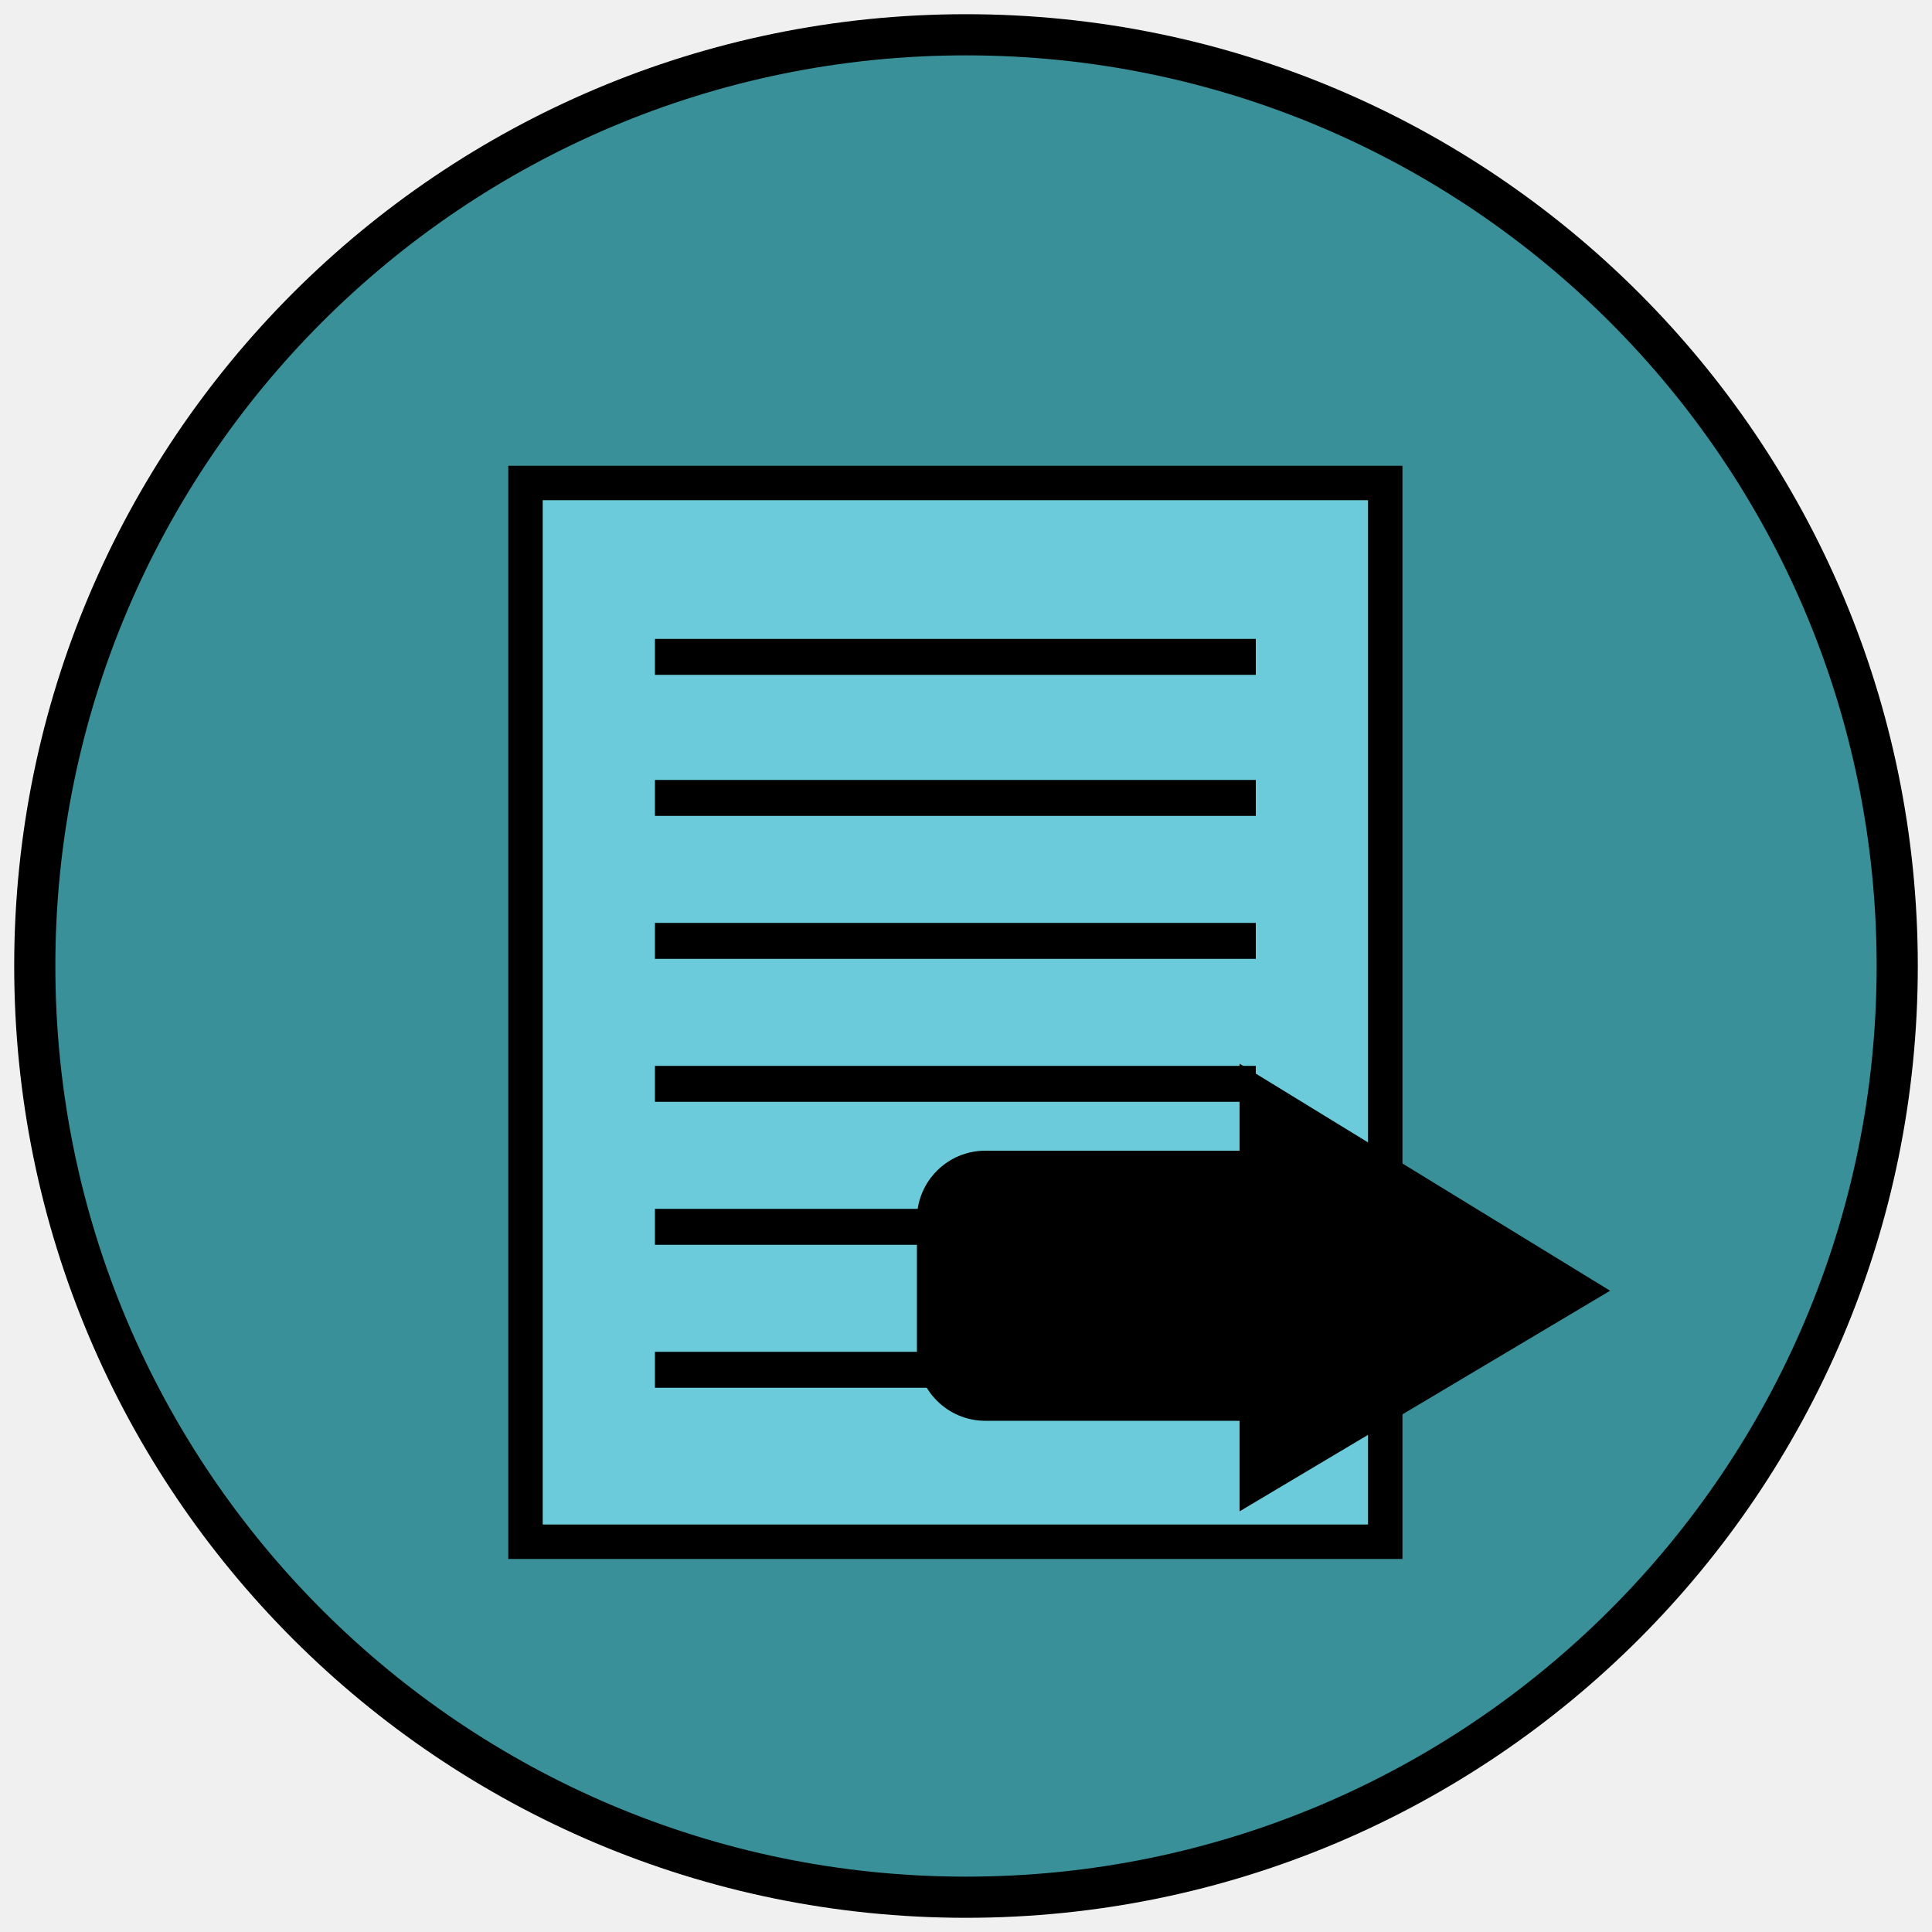
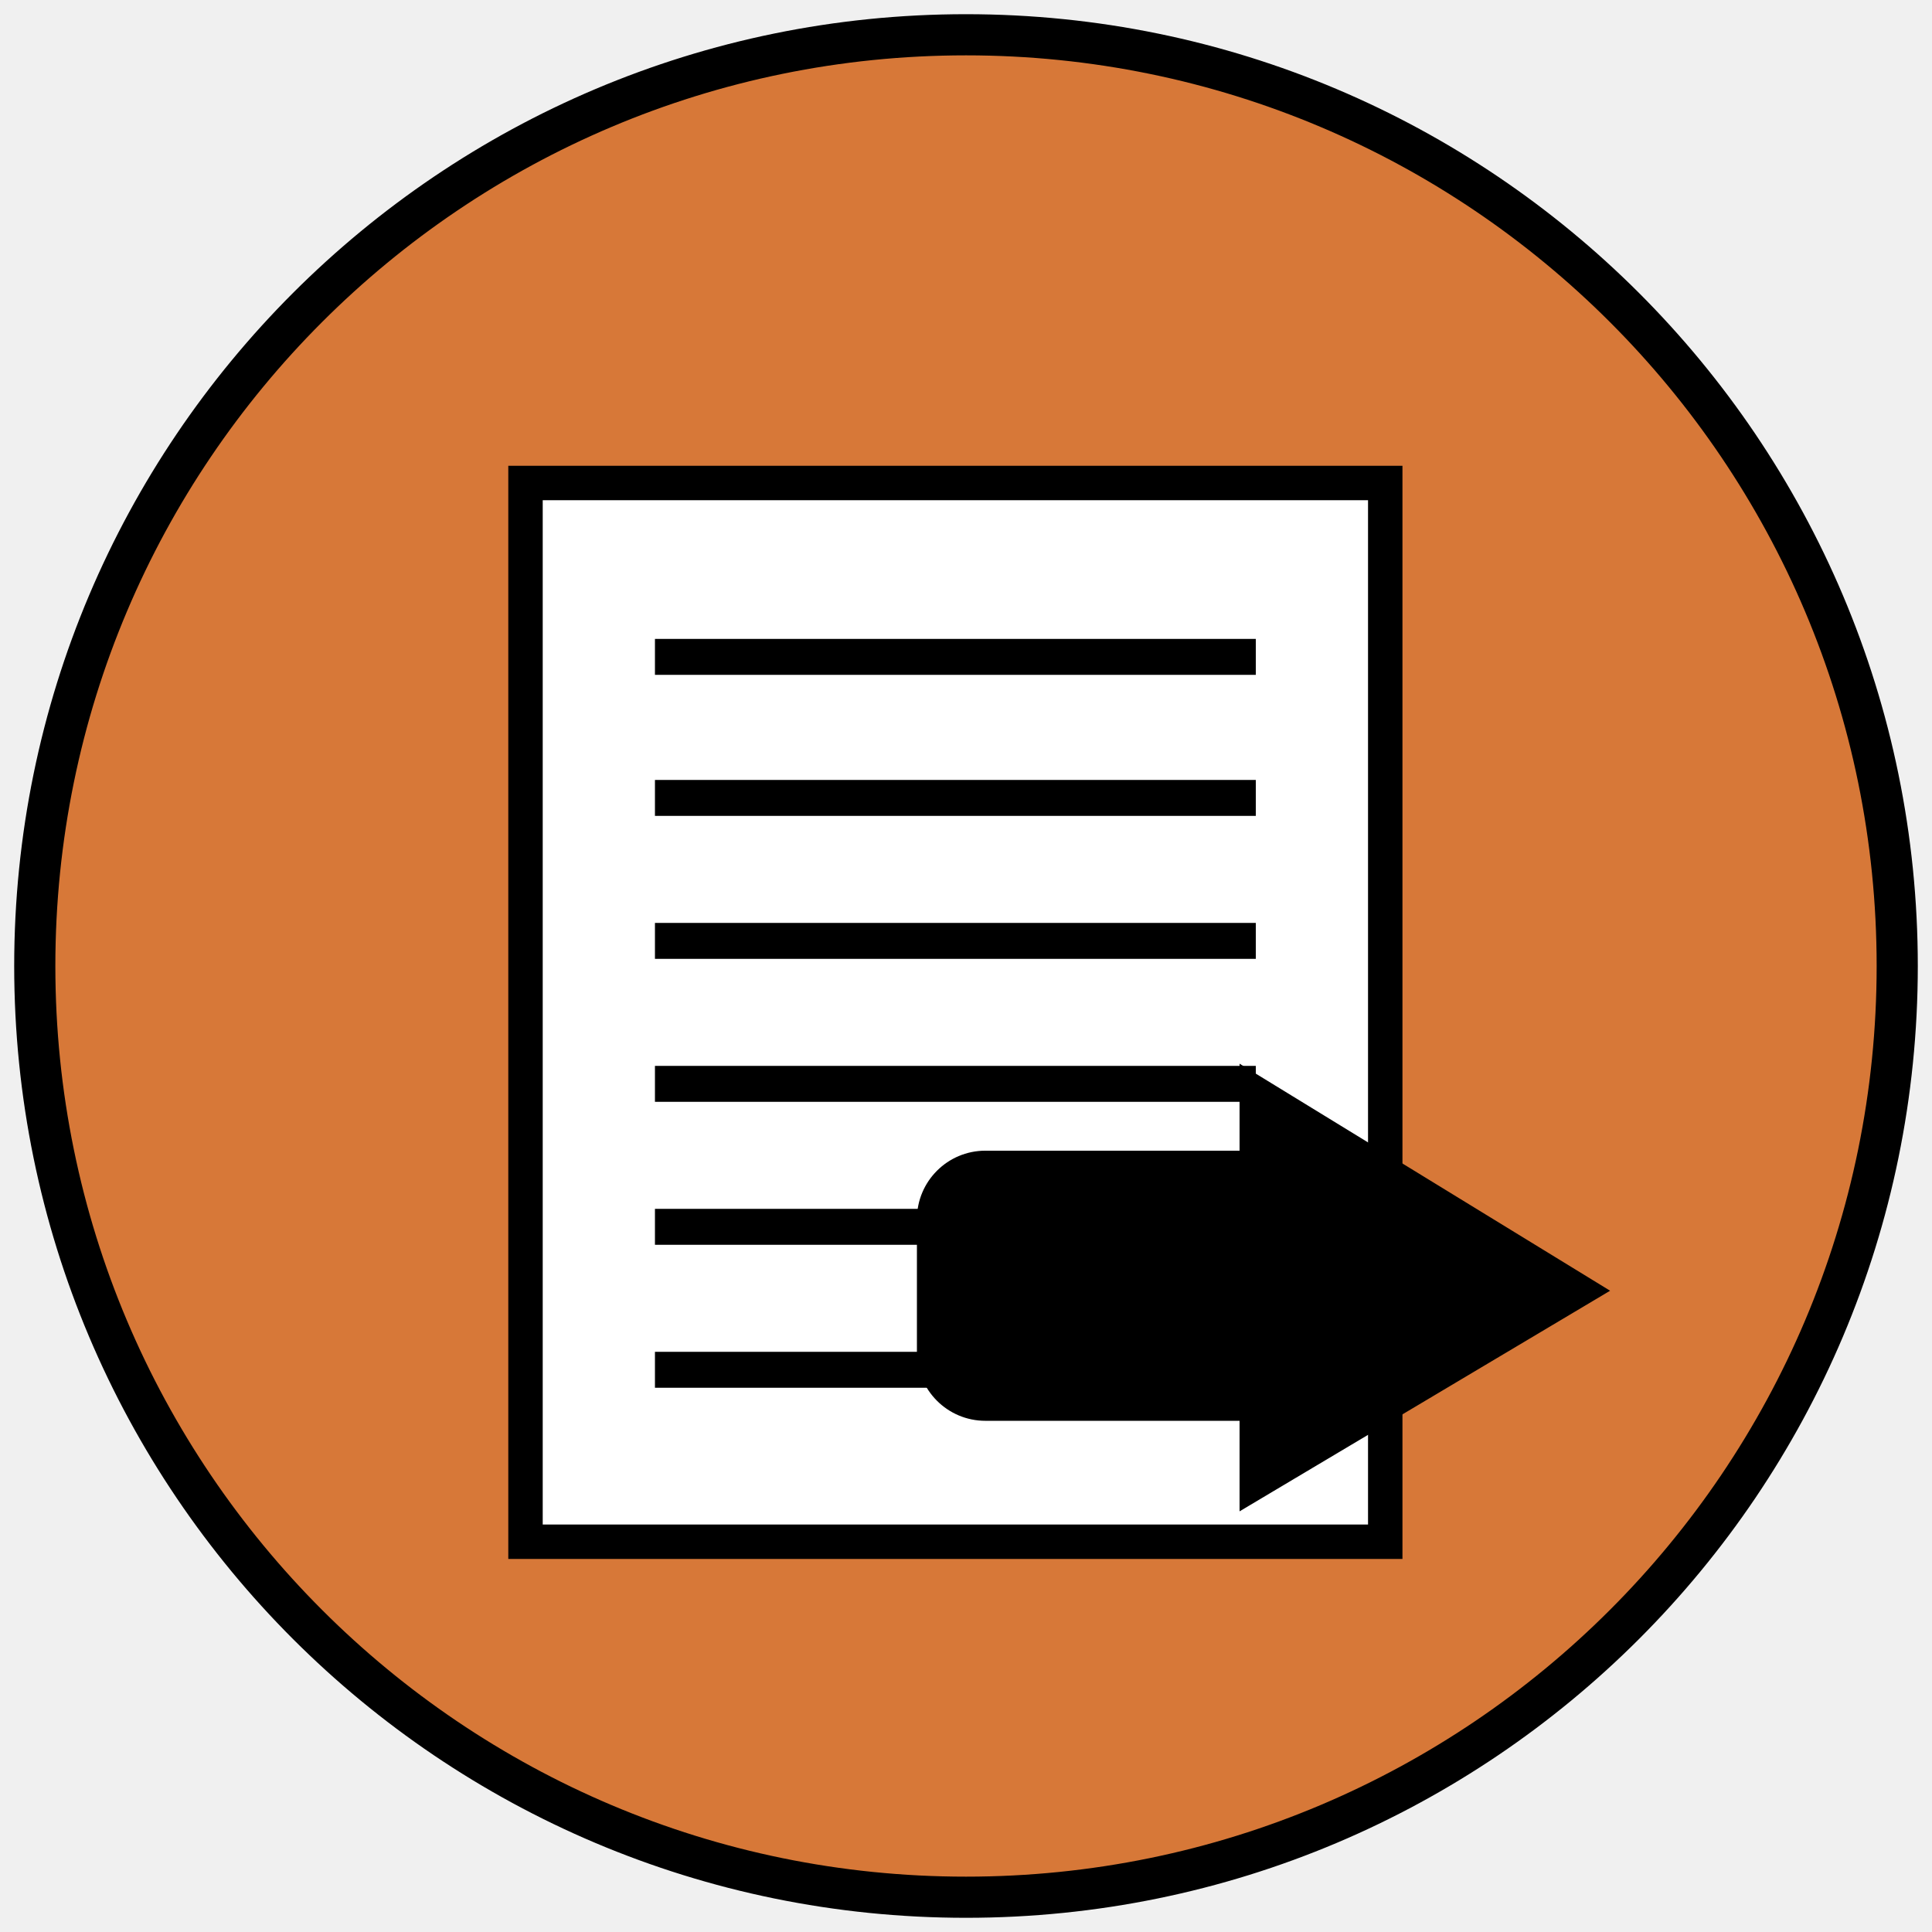
<svg xmlns="http://www.w3.org/2000/svg" version="1.1" id="Layer_1" x="0px" y="0px" viewBox="0 0 100 100" style="enable-background:new 0 0 100 100;" xml:space="preserve">
  <style type="text/css">
- 	.st0{fill:#399099;stroke:#000000;stroke-width:2.13;stroke-miterlimit:10;}
- 	.st1{fill:#6CCBDA;stroke:#000000;stroke-width:1.782;stroke-miterlimit:10;}
+ 	.st0{fill:#D77838;stroke:#000000;stroke-width:2.13;stroke-miterlimit:10;}
+ 	.st1{fill:#FFFFFF;stroke:#000000;stroke-width:1.782;stroke-miterlimit:10;}
	.st2{fill:#399099;stroke:#000000;stroke-width:1.598;stroke-linejoin:round;stroke-miterlimit:10;}
	.st3{fill:none;stroke:#000000;stroke-width:1.065;stroke-linecap:round;stroke-linejoin:round;stroke-miterlimit:10;}
	.st4{stroke:#000000;stroke-width:1.281;stroke-miterlimit:10;}
	.st5{fill:none;stroke:#000000;stroke-width:1.86;stroke-miterlimit:10;}
</style>
-   <g>
-     <circle class="st0" cx="50" cy="50" r="48.2" />
-     <rect x="27.2" y="25" class="st1" width="44.5" height="54.8" />
-     <path class="st2" d="M57.6,49.4" />
-     <path class="st2" d="M47.6,42.1" />
-     <path class="st3" d="M52.6,41.4" />
-     <path class="st3" d="M54.6,42.9" />
-     <path class="st3" d="M67.8,25" />
-     <path class="st3" d="M56.8,44.5" />
-     <path class="st4" d="M64.8,77.1v-4.2H51c-1.6,0-2.9-1.3-2.9-2.9v-6.9c0-1.6,1.3-2.9,2.9-2.9h13.8v-4l17.3,10.6L64.8,77.1z" />
-     <line class="st5" x1="33.9" y1="34" x2="65" y2="34" />
-     <line class="st5" x1="33.9" y1="41.3" x2="65" y2="41.3" />
-     <line class="st5" x1="33.9" y1="48.7" x2="65" y2="48.7" />
-     <line class="st5" x1="33.9" y1="56.1" x2="65" y2="56.1" />
-     <line class="st5" x1="33.9" y1="63.5" x2="65" y2="63.5" />
-     <line class="st5" x1="33.9" y1="70.9" x2="65" y2="70.9" />
-   </g>
+   <circle class="st0" cx="50" cy="50" r="48.2" />
+   <rect x="27.2" y="25" class="st1" width="44.5" height="54.8" />
+   <path class="st2" d="M57.6,49.4" />
+   <path class="st2" d="M47.6,42.1" />
+   <path class="st3" d="M52.6,41.4" />
+   <path class="st3" d="M54.6,42.9" />
+   <path class="st3" d="M67.8,25" />
+   <path class="st3" d="M56.8,44.5" />
+   <path class="st4" d="M64.8,77.1v-4.2H51c-1.6,0-2.9-1.3-2.9-2.9v-6.9c0-1.6,1.3-2.9,2.9-2.9h13.8v-4l17.3,10.6L64.8,77.1z" />
+   <line class="st5" x1="33.9" y1="34" x2="65" y2="34" />
+   <line class="st5" x1="33.9" y1="41.3" x2="65" y2="41.3" />
+   <line class="st5" x1="33.9" y1="48.7" x2="65" y2="48.7" />
+   <line class="st5" x1="33.9" y1="56.1" x2="65" y2="56.1" />
+   <line class="st5" x1="33.9" y1="63.5" x2="65" y2="63.5" />
+   <line class="st5" x1="33.9" y1="70.9" x2="65" y2="70.9" />
</svg>
